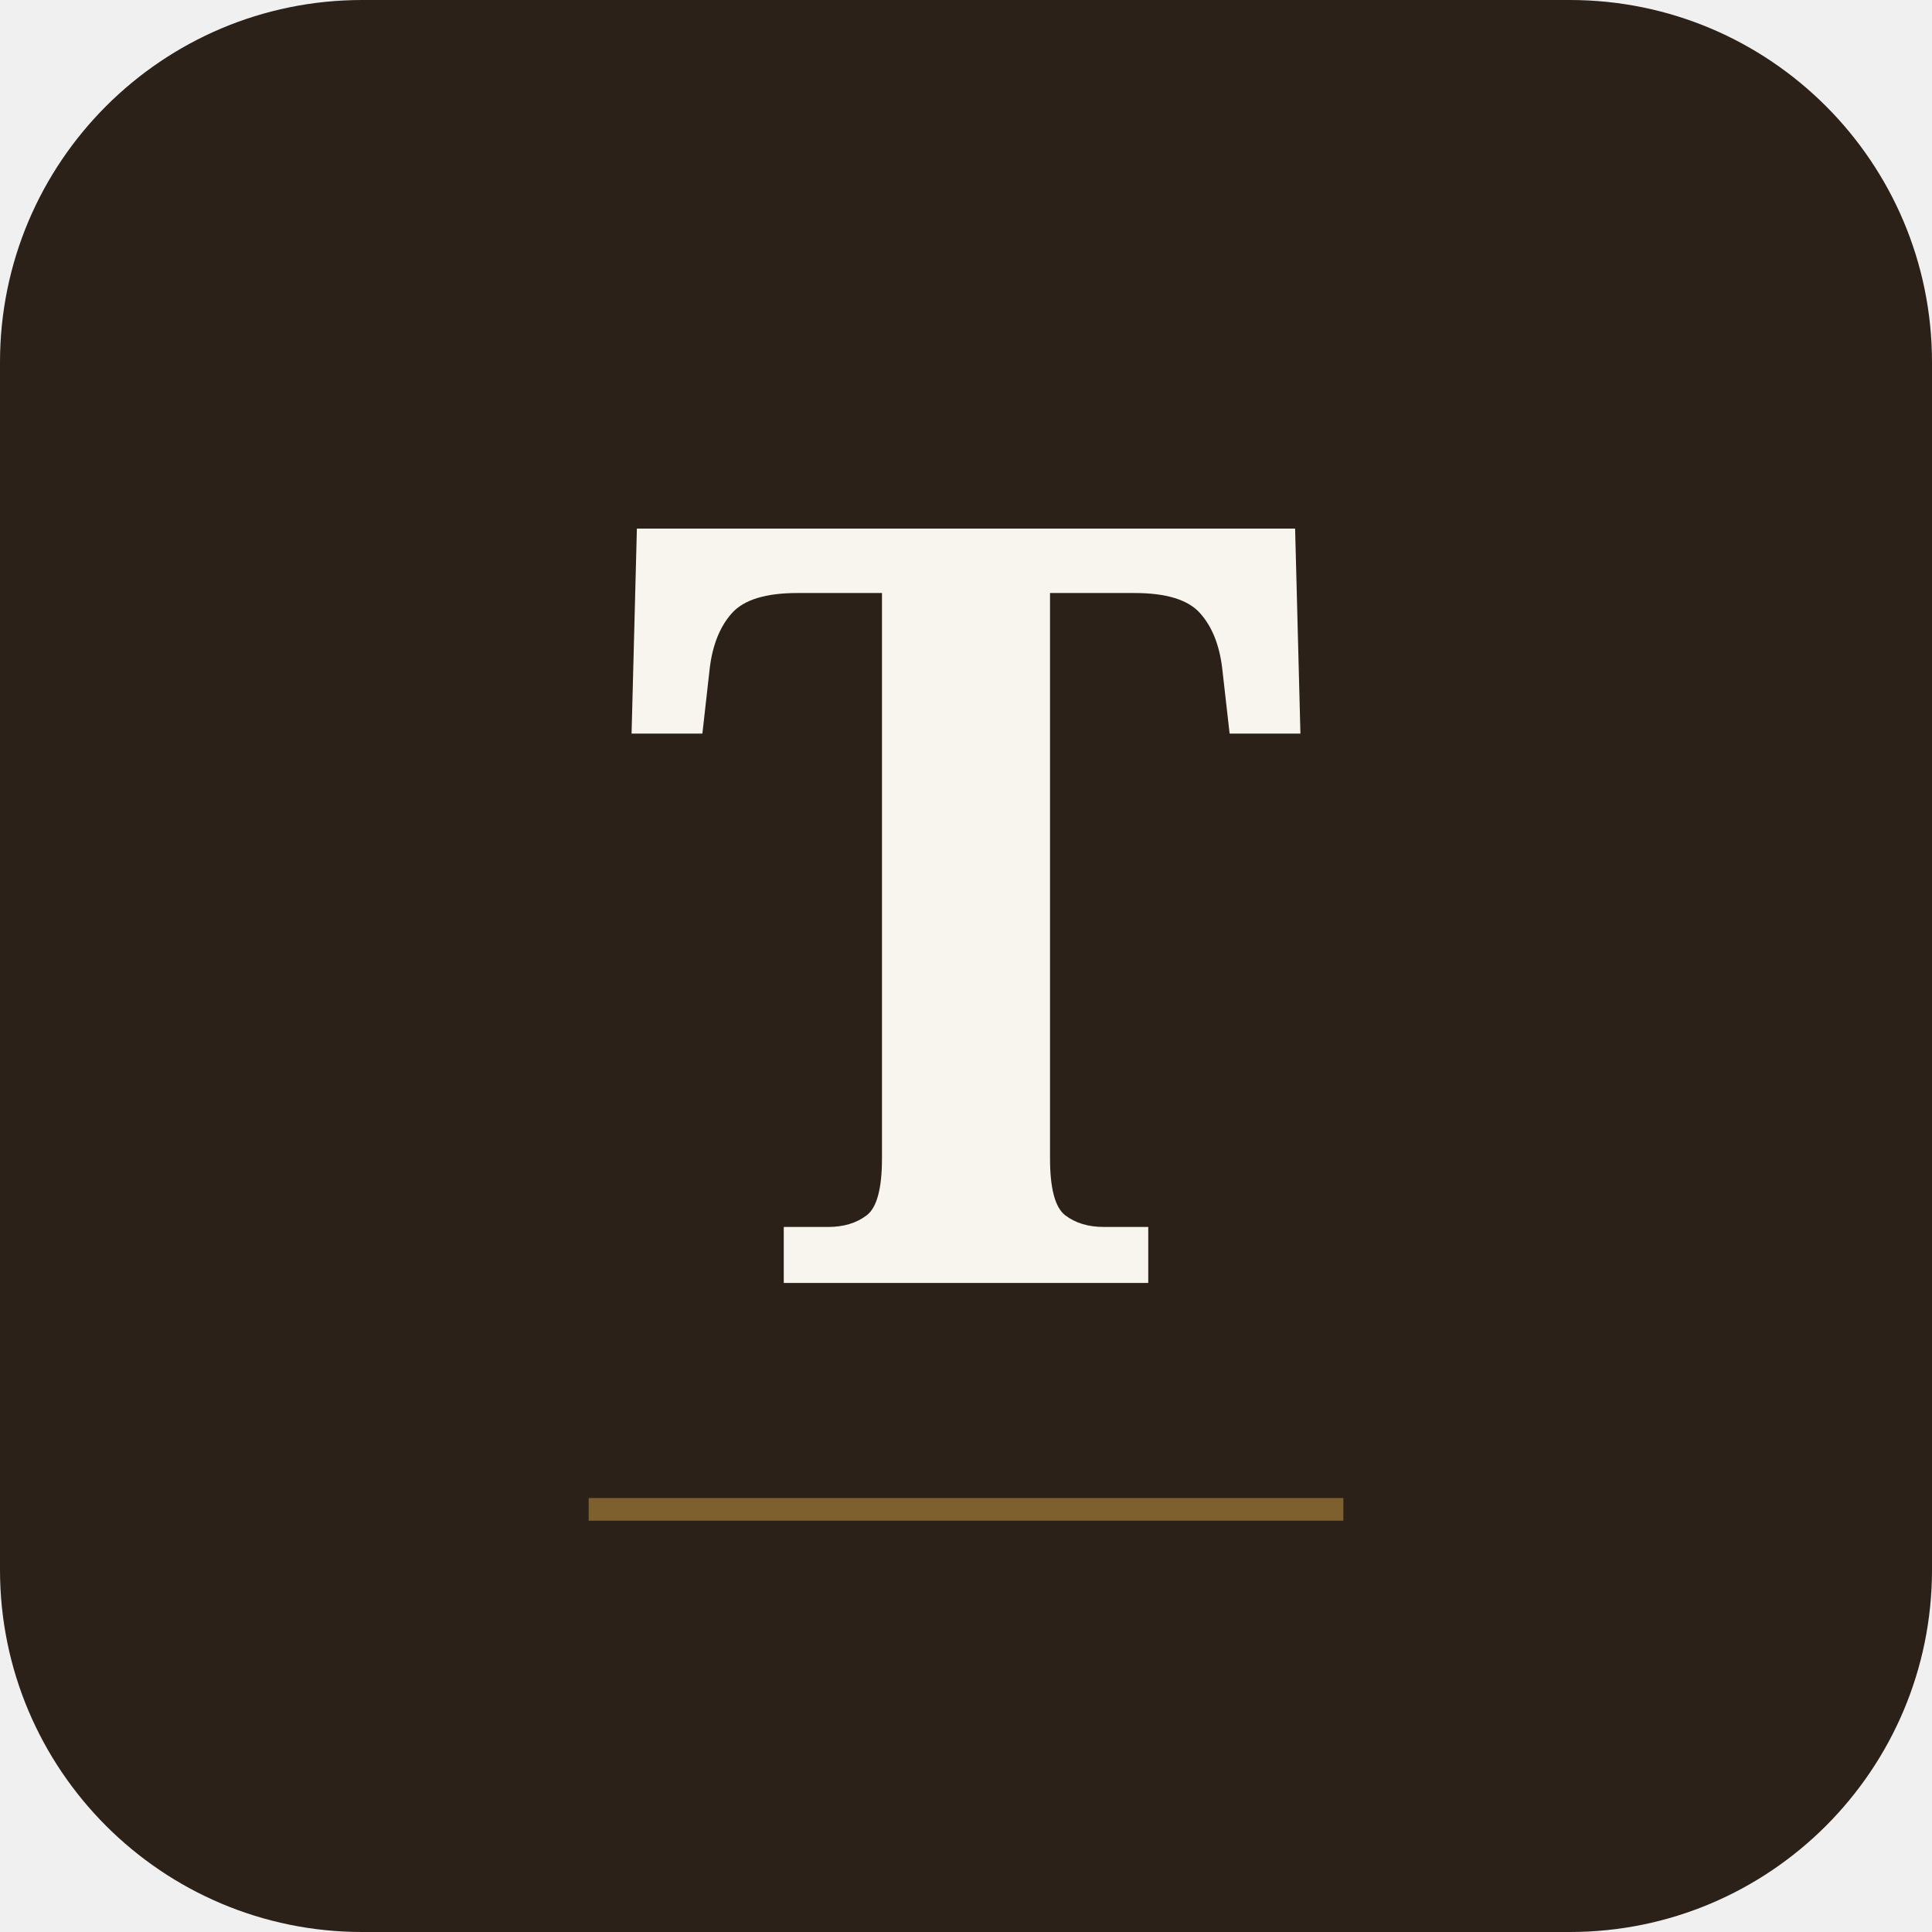
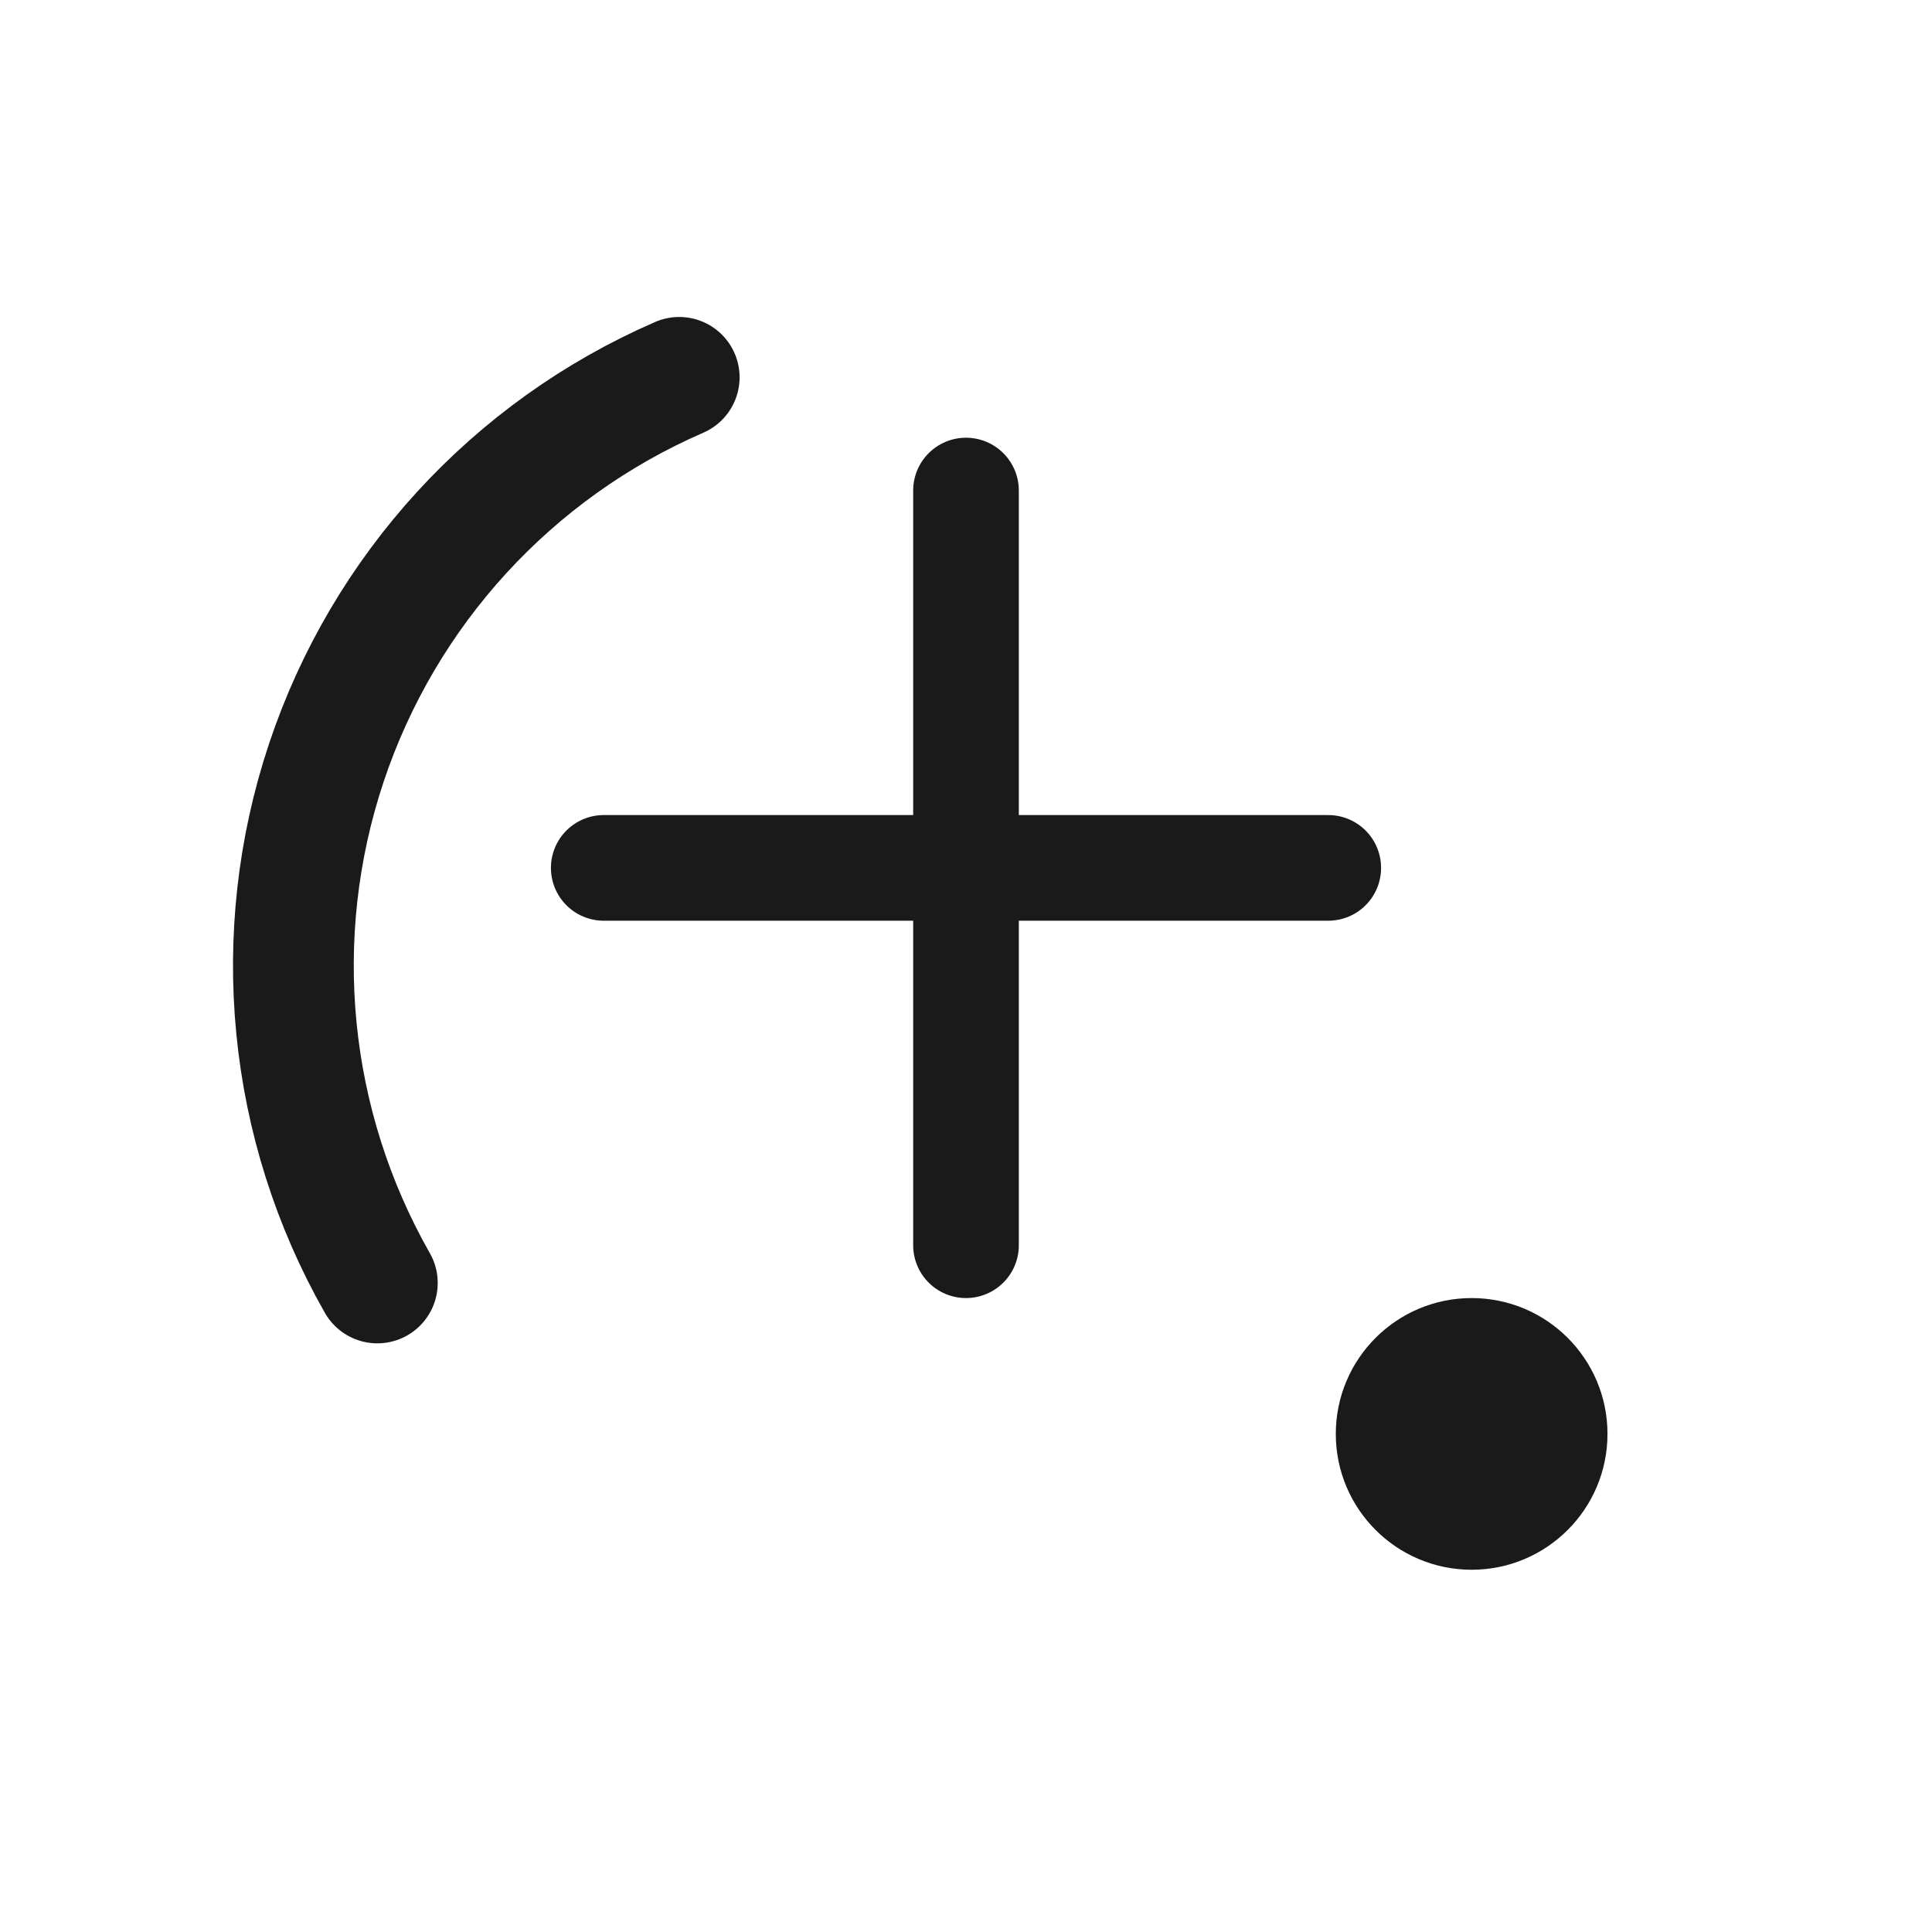
- <svg xmlns="http://www.w3.org/2000/svg" width="512" height="512">
-   <rect width="512" height="512" rx="96" fill="#2B2118" />
-   <text x="256" y="340" text-anchor="middle" font-family="serif" font-size="280" font-weight="bold" fill="#F8F4EE" letter-spacing="-10">T</text>
-   <line x1="156" y1="400" x2="356" y2="400" stroke="#B68A3D" stroke-width="6" opacity="0.6" />
+ <svg xmlns="http://www.w3.org/2000/svg" width="512" height="512" viewBox="0 0 512 512">
+   <rect width="512" height="512" fill="#FFFFFF" />
+   <path d="M 180 100 A 170 170 0 0 0 100 340" fill="none" stroke="#1A1A1A" stroke-width="32" stroke-linecap="round" />
+   <line x1="256" y1="130" x2="256" y2="330" stroke="#1A1A1A" stroke-width="28" stroke-linecap="round" />
+   <line x1="160" y1="230" x2="352" y2="230" stroke="#1A1A1A" stroke-width="28" stroke-linecap="round" />
+   <circle cx="390" cy="380" r="36" fill="#1A1A1A" />
</svg>
